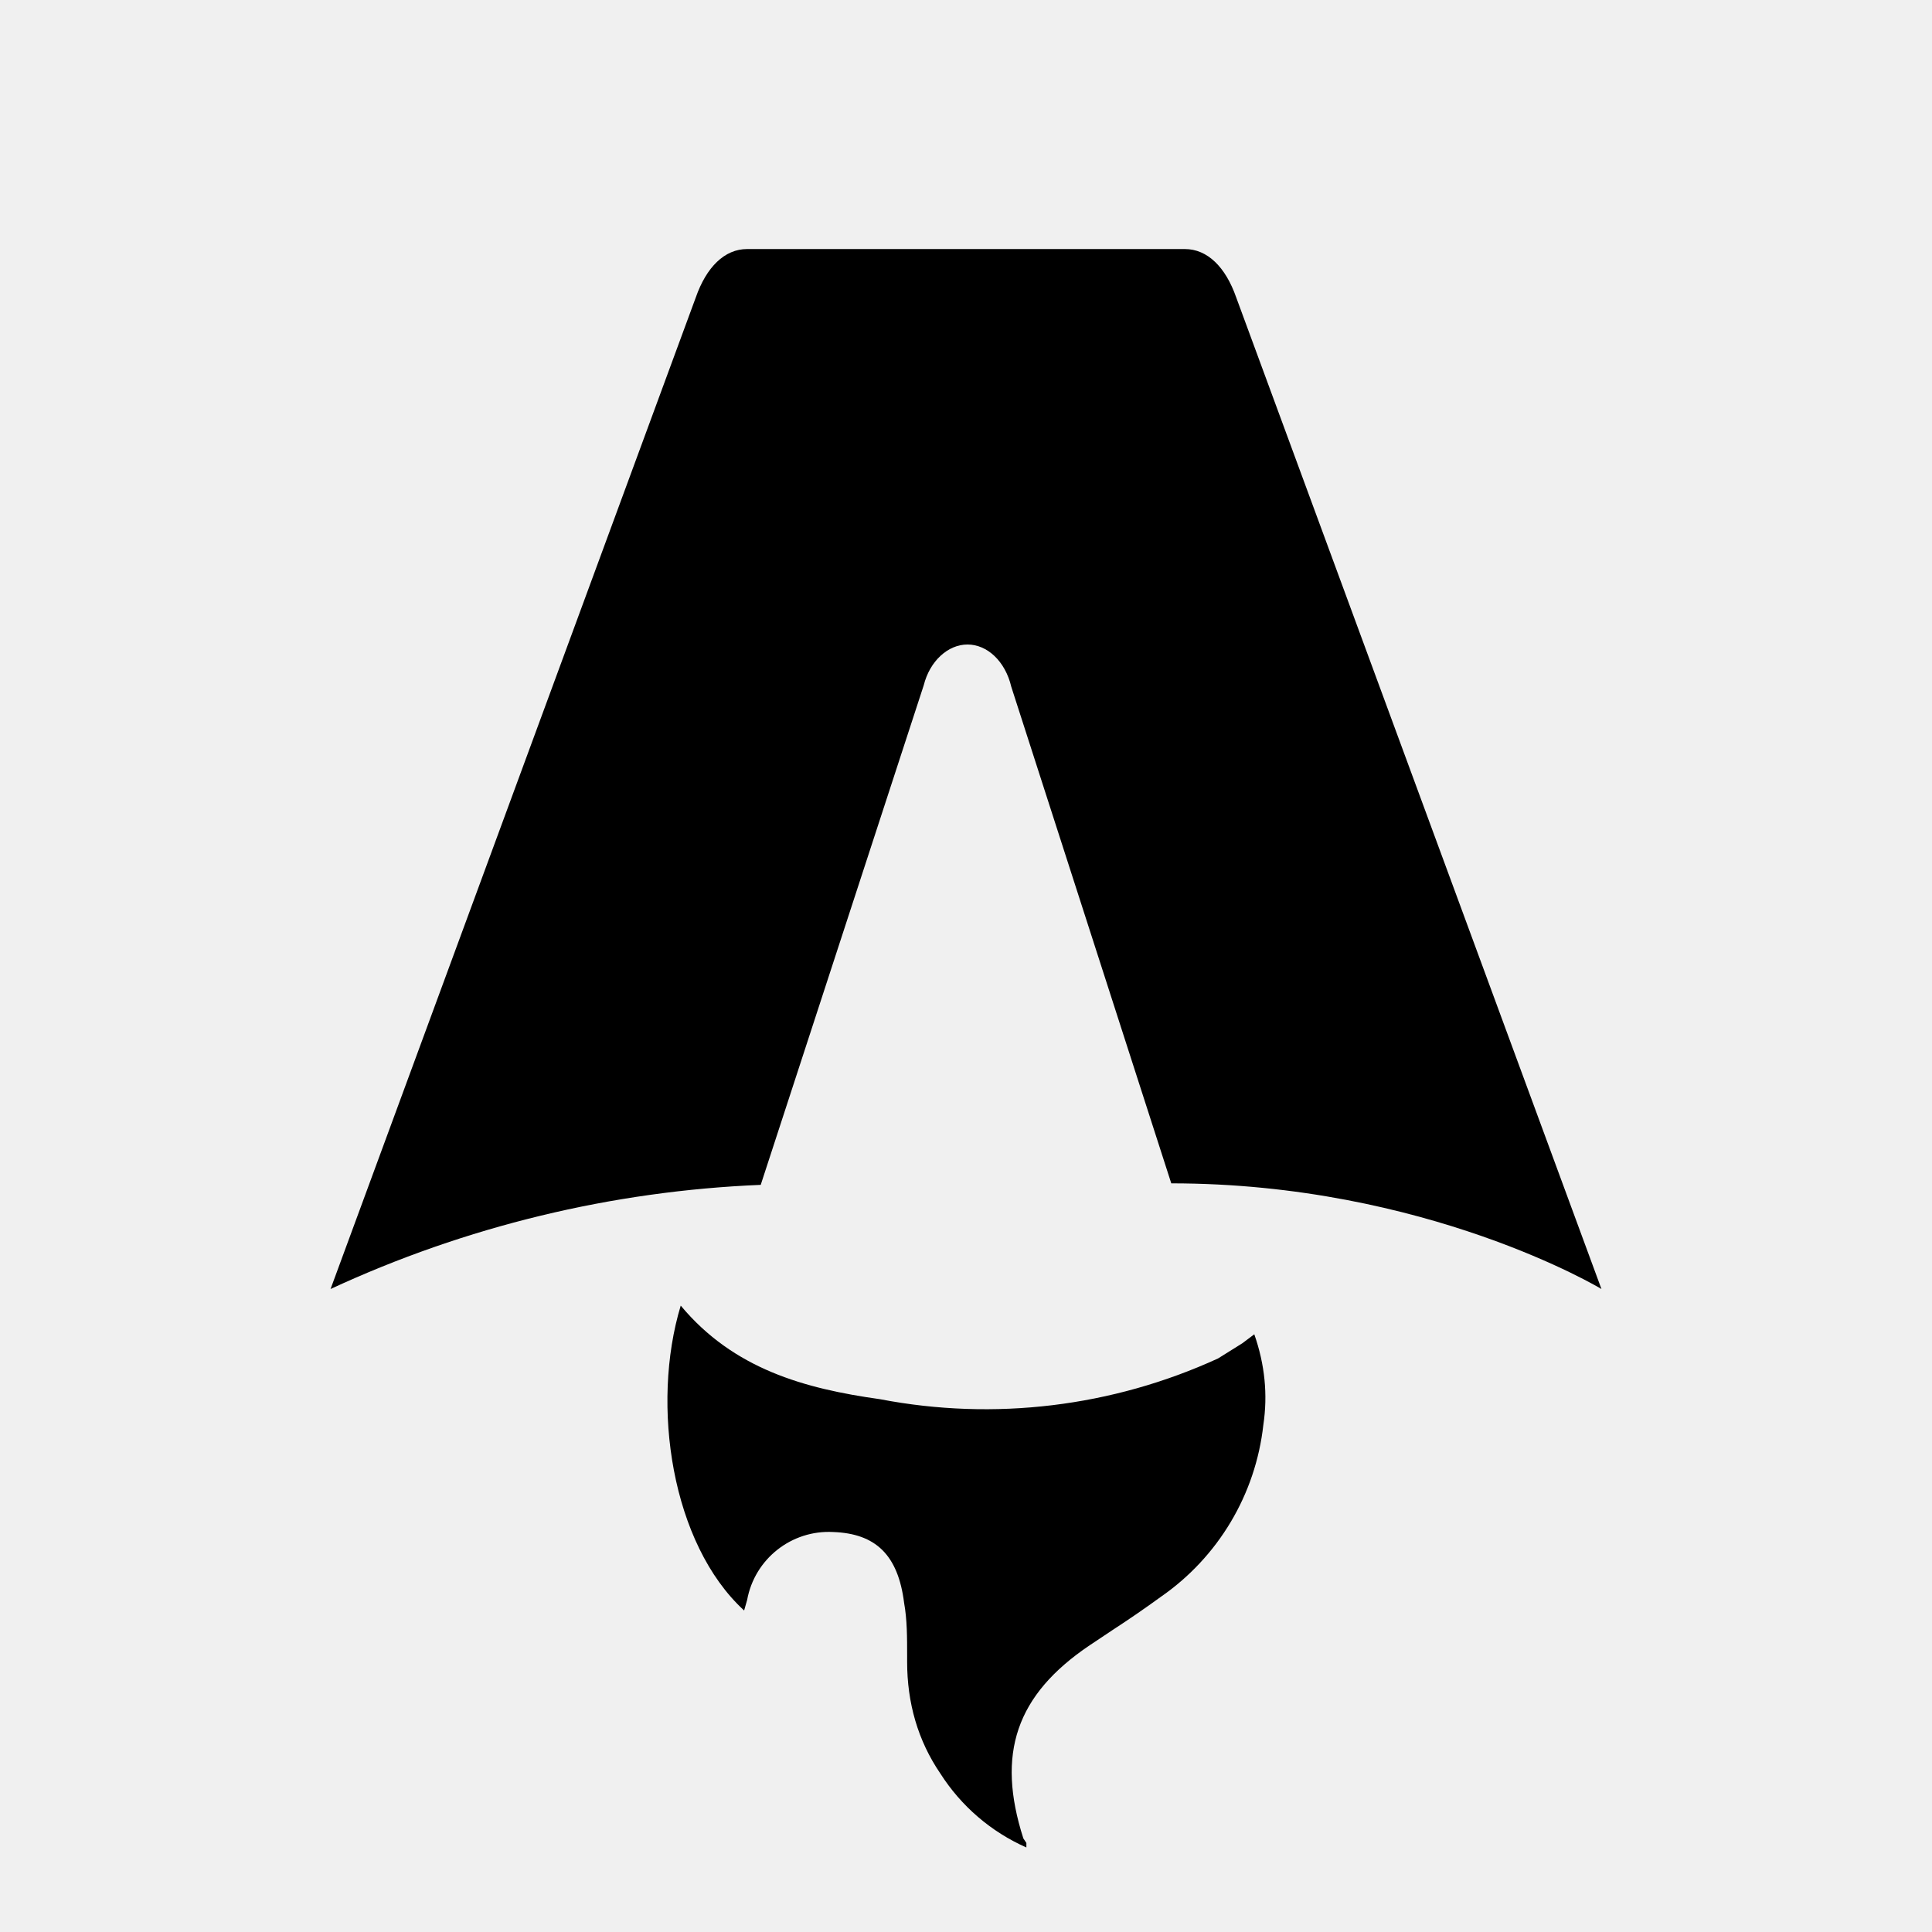
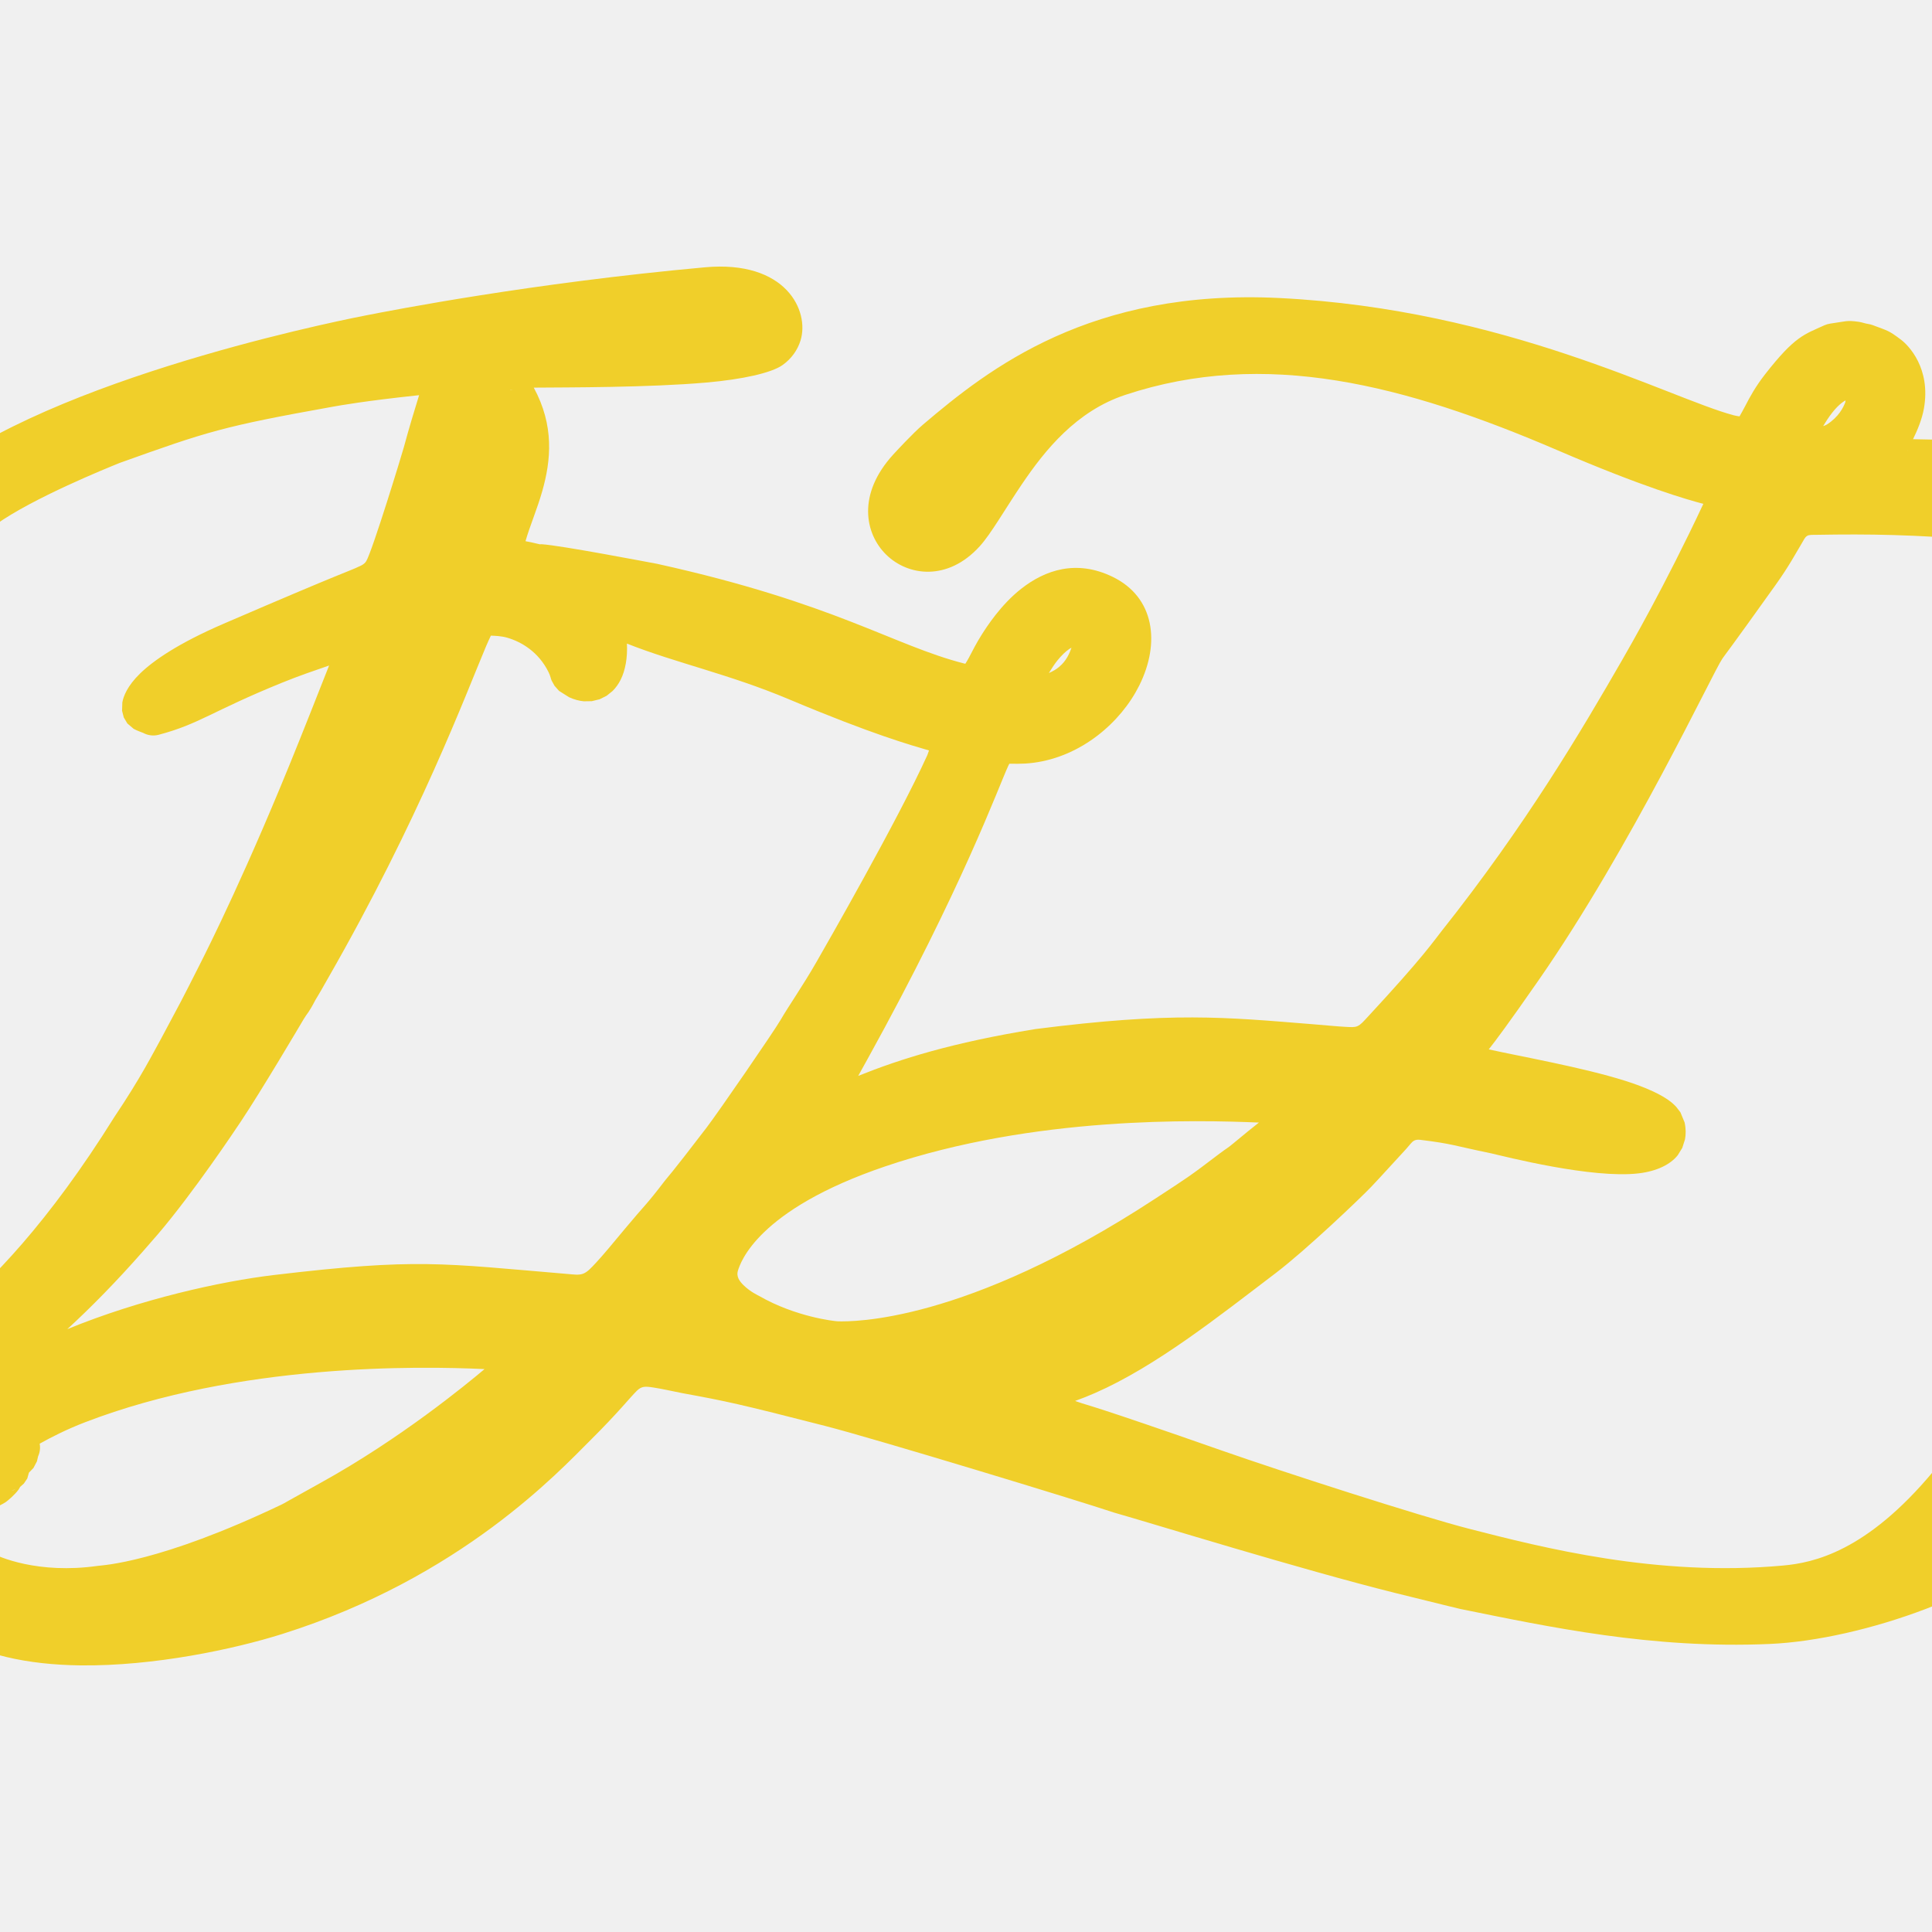
- <svg xmlns="http://www.w3.org/2000/svg" fill="none" viewBox="0 0 128 128">
-   <path d="M50.4 78.5a75.1 75.1 0 0 0-28.5 6.9l24.2-65.7c.7-2 1.9-3.2 3.4-3.2h29c1.5 0 2.7 1.2 3.4 3.2l24.2 65.7s-11.6-7-28.5-7L67 45.5c-.4-1.7-1.6-2.8-2.9-2.8-1.3 0-2.5 1.1-2.9 2.7L50.4 78.5Zm-1.1 28.2Zm-4.2-20.2c-2 6.6-.6 15.8 4.2 20.2a17.5 17.5 0 0 1 .2-.7 5.5 5.5 0 0 1 5.7-4.5c2.8.1 4.3 1.5 4.7 4.7.2 1.1.2 2.3.2 3.5v.4c0 2.7.7 5.2 2.2 7.4a13 13 0 0 0 5.7 4.9v-.3l-.2-.3c-1.8-5.6-.5-9.5 4.4-12.8l1.5-1a73 73 0 0 0 3.2-2.2 16 16 0 0 0 6.8-11.4c.3-2 .1-4-.6-6l-.8.6-1.6 1a37 37 0 0 1-22.4 2.7c-5-.7-9.7-2-13.2-6.2Z" />
-   <style>
-         path { fill: #000; }
-         @media (prefers-color-scheme: dark) {
-             path { fill: #FFF; }
-         }
-     </style>
+ <svg xmlns="http://www.w3.org/2000/svg" width="100%" height="100%" viewBox="0 0 250 250" version="1.1" xml:space="preserve" style="fill-rule:evenodd;clip-rule:evenodd;stroke-linejoin:round;stroke-miterlimit:2;">
+   <g transform="matrix(1,0,0,1,-810.5122,-1129.593)">
+     <g transform="matrix(0.903969,0,0,1.018122,77.834,-20.47105)">
+       <rect x="810.512" y="1129.593" width="276.558" height="245.55" style="fill:none;" />
+       <clipPath id="_clip1">
+         <rect x="810.512" y="1129.593" width="276.558" height="245.55" />
+       </clipPath>
+       <g clip-path="url(#_clip1)">
+         <g transform="matrix(1.148364,0,0,1.019608,706.6704,1137.705)">
+           <path d="M131.448,75.003C129.636,75.633 127.807,76.241 125.575,77.148C116.824,80.701 115.304,82.286 110.212,83.635C109.556,83.809 108.859,83.724 108.265,83.398C108.158,83.36 107.434,83.095 107.089,82.896L106.301,82.225L105.854,81.472L105.642,80.644L105.675,79.607C105.808,78.846 106.292,77.546 107.906,75.981C109.53,74.407 112.614,72.245 118.324,69.783C133.785,63.119 133.837,63.3 135.156,62.672C135.238,62.633 135.808,62.434 136.069,62.009C136.828,60.776 140.537,48.649 140.775,47.762C141.388,45.479 142.18,42.875 142.668,41.305C136,42.01 132.769,42.588 131.909,42.742C118.154,45.207 116.307,45.825 105.353,49.747L105.351,49.747C103.884,50.341 94.541,54.111 89.899,57.436C84.688,61.169 81.795,63.767 80.8,66.585C79.882,69.183 80.806,71.818 82.478,75.563C86.46,83.509 87.283,83.141 88.255,86.761C89.076,89.818 88.397,91.936 87.339,93.41C85.735,95.646 82.954,96.408 81.788,96.519C77.101,96.965 74.354,93.34 73.952,92.885C73.873,92.796 73.801,92.701 73.735,92.602C70.549,87.82 70.811,87.669 69.266,82.144C69.247,82.076 69.231,82.007 69.217,81.937C68.592,78.721 66.191,68.753 74.763,58.108C74.79,58.074 74.818,58.041 74.847,58.009C79.027,53.309 81.724,51.556 83.058,50.566C99.637,38.262 135.771,31.412 136.082,31.351C139.429,30.697 156.632,27.333 178.291,25.365C188.413,24.445 191.354,30.8 190.215,34.483C189.845,35.678 189.09,36.762 187.955,37.562C186.585,38.528 182.976,39.338 178.464,39.73C171.214,40.361 161.38,40.327 156.962,40.364C159.524,45.096 159.127,49.392 158.007,53.312C157.377,55.516 156.488,57.575 155.929,59.504C156.45,59.606 157.088,59.738 157.666,59.881L157.719,59.894L157.931,59.882C160.328,60.028 171.394,62.155 172.301,62.32L172.398,62.34C194.521,67.236 201.755,72.485 210.61,74.752C210.655,74.763 210.707,74.774 210.759,74.783C210.89,74.573 211.083,74.254 211.217,73.999C211.635,73.199 212.118,72.232 212.81,71.141C213.457,70.123 215.193,67.42 217.726,65.432C220.678,63.115 224.592,61.736 229.148,63.963C234.311,66.487 235.104,72.14 232.44,77.488C230.14,82.105 225.216,86.344 219.259,87.125C218.498,87.224 217.849,87.25 217.285,87.25C216.946,87.25 216.528,87.247 216.243,87.245C216.198,87.326 216.151,87.415 216.113,87.496C214.89,90.134 210.431,102.599 198.611,123.979L197.404,126.157C202.658,124.043 209.134,122.006 219.425,120.331L219.515,120.317C236.616,118.138 243.12,118.839 254.016,119.713C255.832,119.858 257.142,119.995 258.15,120.044C258.812,120.076 259.25,120.124 259.633,119.955C260.064,119.765 260.391,119.367 260.92,118.798C267.895,111.278 269.138,109.347 270.072,108.172C280.7,94.796 287.613,83.025 292.642,74.296C293.526,72.761 298.016,64.97 302.751,54.852C300.78,54.333 295.326,52.793 284.641,48.198C265.457,39.947 248.114,35.501 230.695,41.268C224.596,43.287 220.695,48.138 217.825,52.377C215.633,55.614 213.978,58.564 212.551,60.138C208.577,64.521 203.612,63.874 200.87,61.165C198.257,58.583 197.226,53.668 201.779,48.694C202.063,48.384 204.203,46.057 205.494,44.96C213.694,37.992 226.339,28.026 249.903,29.194C278.066,30.59 298.466,41.654 306.518,43.806C306.768,43.873 307.062,43.919 307.262,43.947C307.435,43.645 307.756,43.074 307.99,42.618C308.545,41.537 309.265,40.216 310.439,38.712C314.183,33.914 315.341,33.74 317.827,32.599C318.062,32.491 318.313,32.418 318.57,32.382C320.567,32.108 320.558,31.939 322.136,32.161C322.527,32.216 322.9,32.371 323.291,32.426C323.487,32.454 323.679,32.503 323.864,32.573C325.762,33.296 325.803,33.188 327.406,34.402C328.294,35.075 331.141,37.917 330.246,42.971C330.014,44.285 329.439,45.676 328.888,46.791C351.992,47.175 364.775,50.414 375.137,51.634C380.446,52.259 408.356,56.597 409.104,56.675C416.358,57.43 439.226,58.489 439.453,58.54C439.388,58.525 439.067,58.486 439.067,58.486C439.067,58.486 439.193,58.486 439.291,58.484C441.589,58.431 451.794,57.702 458.968,55.66C471.511,52.089 474.085,42.956 477.987,37.284C480.456,33.695 483.101,32.351 485.313,32.116C489.154,31.708 492.307,34.536 493.241,37.842C494.129,40.99 492.388,44.272 492.249,44.596C491.139,47.172 488.701,49.848 485.973,52.146C482.23,55.3 478.012,57.781 476.851,58.427C465.148,65.111 455.767,67.273 436.868,67.942C433.99,68.044 382.633,64.386 380.463,64.112C378.978,63.925 379,63.929 377.517,63.75C338.644,59.049 330.097,58.479 316.82,58.712C316.294,58.721 315.94,58.688 315.678,58.852C315.401,59.025 315.273,59.353 315.029,59.757C314.324,60.924 313.444,62.597 311.762,64.951C305.692,73.45 305.639,73.406 305.12,74.151C303.952,75.83 293.794,97.569 282.224,114.22C278.441,119.665 276.814,121.827 276.003,122.851C279.932,123.73 287.674,125.085 293.001,126.768C295.57,127.58 297.636,128.521 298.766,129.448C298.986,129.629 299.181,129.812 299.352,129.996L299.892,130.694L300.415,131.958C300.587,132.748 300.583,133.454 300.462,134.08L300.125,135.131L299.556,136.052C298.648,137.193 296.967,138.038 294.688,138.307C288.88,138.992 278.095,136.224 276.301,135.812C271.491,134.82 271.538,134.629 267.468,134.127C266.796,134.045 266.526,134.306 266.288,134.585C266.09,134.818 265.897,135.054 265.693,135.278C262.245,139.048 261.691,139.629 261.336,140.001C260.015,141.387 253.239,147.853 249.457,150.728C242.293,156.173 234.532,162.353 226.93,165.685C226.098,166.05 225.267,166.381 224.439,166.675L224.844,166.817C226.276,167.32 226.326,167.115 242.818,172.889C250.216,175.479 267.448,181.049 273.641,182.633C282.598,184.924 296.97,188.638 312.708,187.191C316.447,186.848 323.071,185.494 331.44,175.43C331.511,175.344 331.5,175.345 332.283,174.305C332.34,174.23 332.401,174.158 332.465,174.089C333.422,173.068 334.244,172.218 334.4,172.057C334.488,171.967 334.581,171.883 334.68,171.807C337.065,169.958 340.536,167.099 345.402,170.089C345.784,170.324 348.329,172.338 348.667,175.763C348.864,177.746 348.387,180.298 345.907,183.19C339.726,190.399 322.647,196.46 311.019,196.968C296.32,197.609 283.467,194.835 272.486,192.611C272.445,192.602 272.404,192.593 272.364,192.583C271.726,192.422 271.732,192.449 264.381,190.621L264.379,190.621C252.465,187.648 234.136,181.964 229.33,180.602C229.287,180.59 229.245,180.577 229.202,180.563C225.095,179.172 199.506,171.385 193.318,169.8C182.557,167.042 181.013,166.718 175.509,165.71L175.451,165.699C173.94,165.387 172.796,165.143 171.887,165.003C170.848,164.842 170.408,164.824 169.811,165.41C168.92,166.284 167.546,168.07 164.007,171.586C160.115,175.453 147.89,188.702 125.622,195.721C119.587,197.623 109.619,199.745 100.445,199.638C93.95,199.562 87.854,198.329 83.593,195.367C81.343,193.803 76.26,190.134 76.186,181.502C76.151,177.447 77.601,173.759 80.109,170.472C77.462,171.618 74.966,172.405 72.619,172.914C62.831,175.036 55.47,172.41 50.332,170.155C33.058,162.575 32.285,144.098 37.259,132.537C42.565,120.206 53.458,115.356 63.185,114.889C69.812,114.57 75.876,116.338 79.377,119.03C83.615,122.287 86.041,126.931 87.371,131.439C89.262,137.844 88.928,143.895 88.915,144.544C88.833,148.807 87.121,151.337 85.104,152.661C81.789,154.836 77.208,153.889 74.783,150.942C73.303,149.143 72.991,146.644 73.288,143.395C73.599,139.996 74.482,135.497 73.226,130.013C72.687,127.66 71.105,126.419 69.548,125.717C67.745,124.904 65.934,124.722 65.144,124.6C62.584,124.415 62.54,124.343 59.932,124.836C56.051,125.57 50.782,128.284 47.461,133.705C45.647,136.665 45.182,139.085 44.875,140.142C44.687,140.94 43.826,144.634 44.075,147.254C45.07,157.689 54.353,161.493 54.556,161.6C63.93,166.623 72.589,162.79 73.678,162.374C75.496,161.65 88.46,157.28 104.637,131.351L104.683,131.279C108.054,126.249 109.446,123.422 110.551,121.435C112.958,116.934 112.964,116.956 115.278,112.375C116.382,110.187 121.28,100.485 127.725,84.387C127.992,83.721 130.059,78.559 131.448,75.003ZM328.17,48.136L328.167,48.143L328.247,48.374C328.226,48.292 328.2,48.212 328.17,48.136ZM154.057,40.636C154.145,40.631 154.233,40.62 154.321,40.603L154.039,40.609C154.045,40.618 154.051,40.627 154.057,40.636ZM317.689,45.159C317.884,45.096 318.047,45.029 318.151,44.962C319.619,44.019 320.215,42.831 320.455,42.158L320.476,41.956C320.418,41.985 320.362,42.015 320.313,42.046C319.542,42.541 318.737,43.45 317.896,44.82L317.689,45.159ZM194.889,156.752C196.603,156.788 210.654,157.032 234.432,141.459C238.552,138.761 238.563,138.801 242.478,135.819C243.32,135.178 243.348,135.251 244.151,134.579C245.767,133.227 246.534,132.627 247.355,131.974C239.651,131.654 219.358,131.128 200.769,137.437C184.723,142.884 182.716,149.505 182.423,150.395C182.159,151.198 182.652,151.792 183.101,152.238C183.941,153.073 184.953,153.53 185.083,153.605C189.6,156.193 194.402,156.734 194.889,156.752ZM221.17,75.937C221.679,75.723 222.099,75.467 222.442,75.181C223.391,74.391 223.759,73.429 223.991,72.783C223.904,72.826 223.816,72.874 223.738,72.926C223.26,73.246 222.762,73.724 222.237,74.369C221.916,74.763 221.536,75.34 221.17,75.937ZM85.929,182.114L85.935,182.155C86.117,183.223 87.137,184.193 89.188,185.503C90.173,186.132 95.224,188.285 102.593,187.236C103.213,187.148 110.272,186.868 125.516,179.595C125.924,179.4 125.902,179.366 130.456,176.848C140.362,171.372 148.608,164.57 150.826,162.705C142.707,162.325 120.212,161.947 101.016,169.337C98.72,170.221 96.77,171.216 95.372,172.002C95.469,172.53 95.404,173.082 95.175,173.581L95.03,174.203L94.594,175.033L94.029,175.618L93.83,176.337L93.406,176.967L92.93,177.395L92.762,177.697C92.244,178.409 91.43,179.062 91.299,179.163C91.084,179.33 91.081,179.379 88.624,180.617L88.229,181.117C87.659,181.84 86.785,182.186 85.929,182.114ZM92.378,177.649L91.84,177.892C92.036,177.837 92.215,177.753 92.378,177.649ZM98.814,157.727C107.94,153.981 117.957,151.763 124.615,150.974C142.499,148.854 145.42,149.525 161.134,150.844C161.981,150.915 162.555,151.012 163.087,150.822C163.617,150.633 164.049,150.167 164.736,149.429C165.641,148.456 166.766,147.09 168.343,145.195C170.815,142.223 170.932,142.334 173.276,139.258C173.685,138.722 173.767,138.791 178.481,132.632C179.951,130.712 186.892,120.624 187.71,119.209C188.747,117.415 190.444,115.02 192.218,111.927C193.381,109.899 202.325,94.315 206.022,86.171C206.043,86.125 206.13,85.875 206.227,85.591C203.999,84.935 199.229,83.615 188.764,79.21C181.318,76.076 174.631,74.674 168.573,72.269C168.668,74.046 168.363,75.647 167.786,76.786C167.508,77.335 167.167,77.801 166.782,78.181L166.051,78.77L165.172,79.211L164.197,79.447L163.205,79.463C162.639,79.413 162.022,79.259 161.362,78.955L160.117,78.168L159.549,77.53L159.184,76.872C159.077,76.625 159.042,76.31 158.802,75.824C157.568,73.325 155.452,72.051 153.616,71.525C152.955,71.336 152.118,71.29 151.614,71.281C151.444,71.636 151.222,72.114 151.022,72.588C148.514,78.508 142.806,93.942 131.267,114.068C129.907,116.485 129.869,116.454 129.758,116.668C128.858,118.4 128.739,118.307 128.26,119.118C127.653,120.144 122.983,128.041 120.466,131.815C119.691,132.978 114.551,140.678 110.115,145.885L110.102,145.899C109.954,146.07 109.116,147.04 108.245,148.03C104.972,151.749 101.829,154.961 98.814,157.727Z" style="fill:rgb(240,207,42);" />
+         </g>
+       </g>
+     </g>
+   </g>
</svg>
